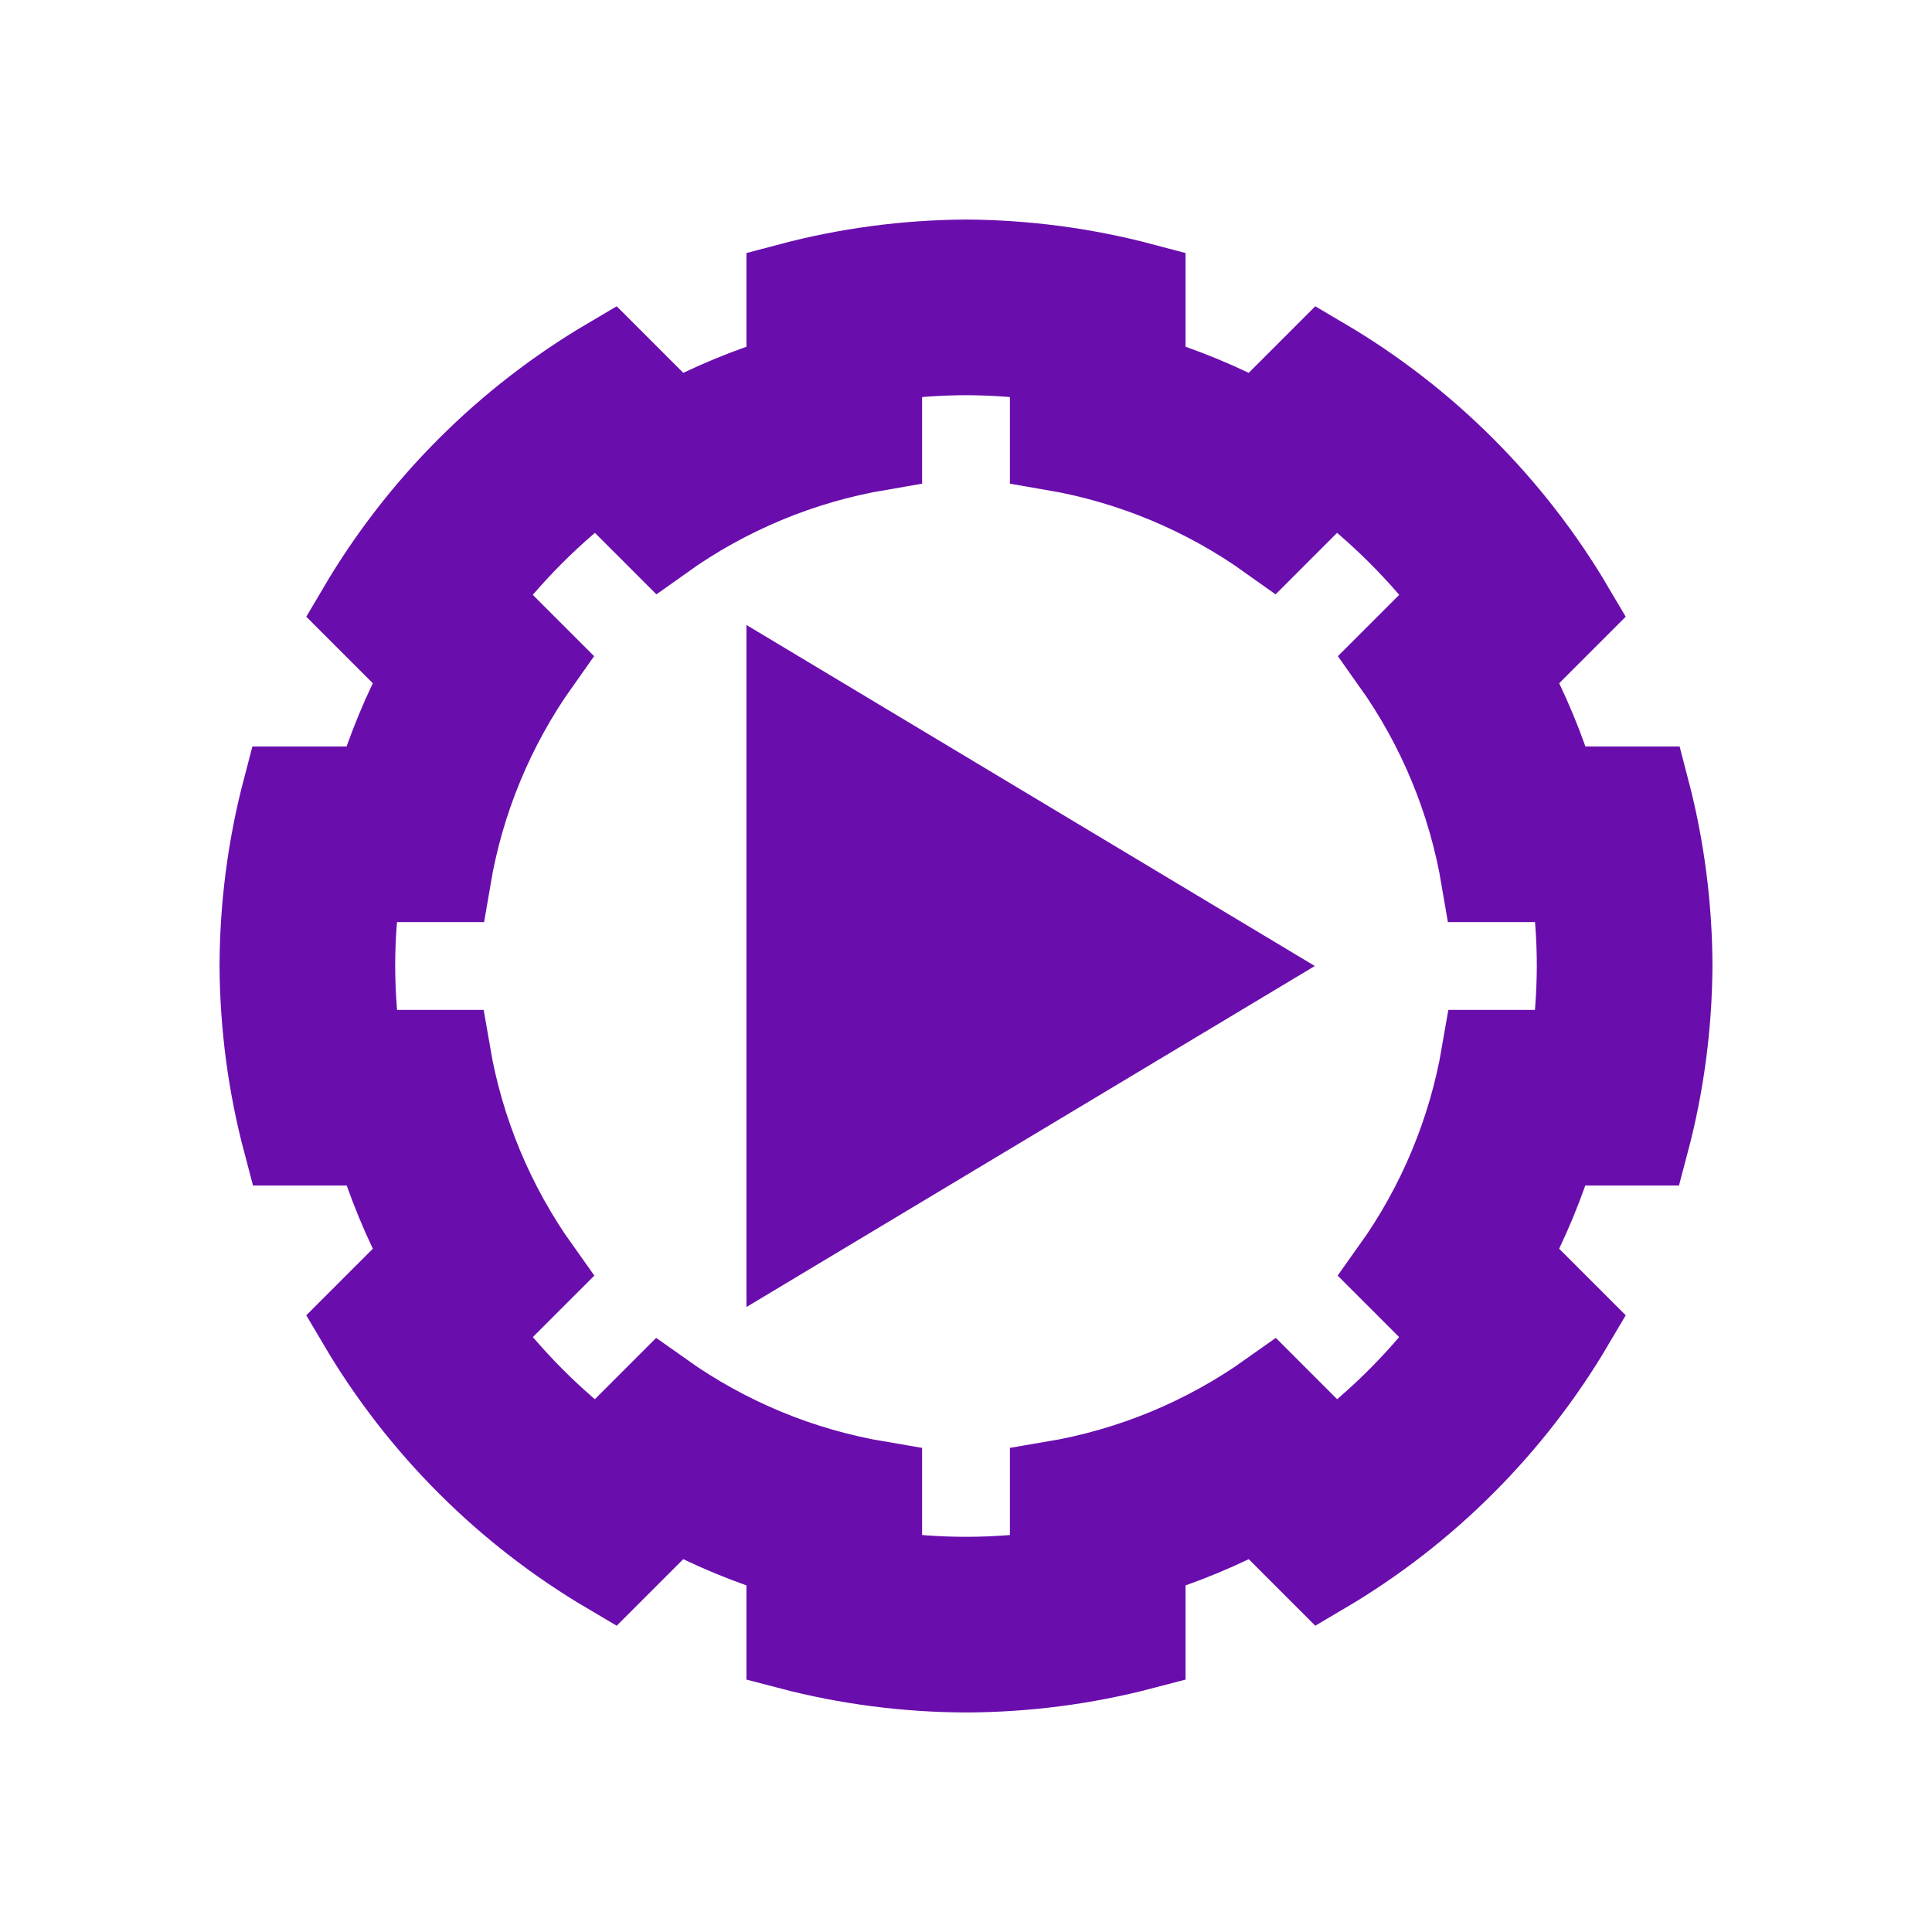
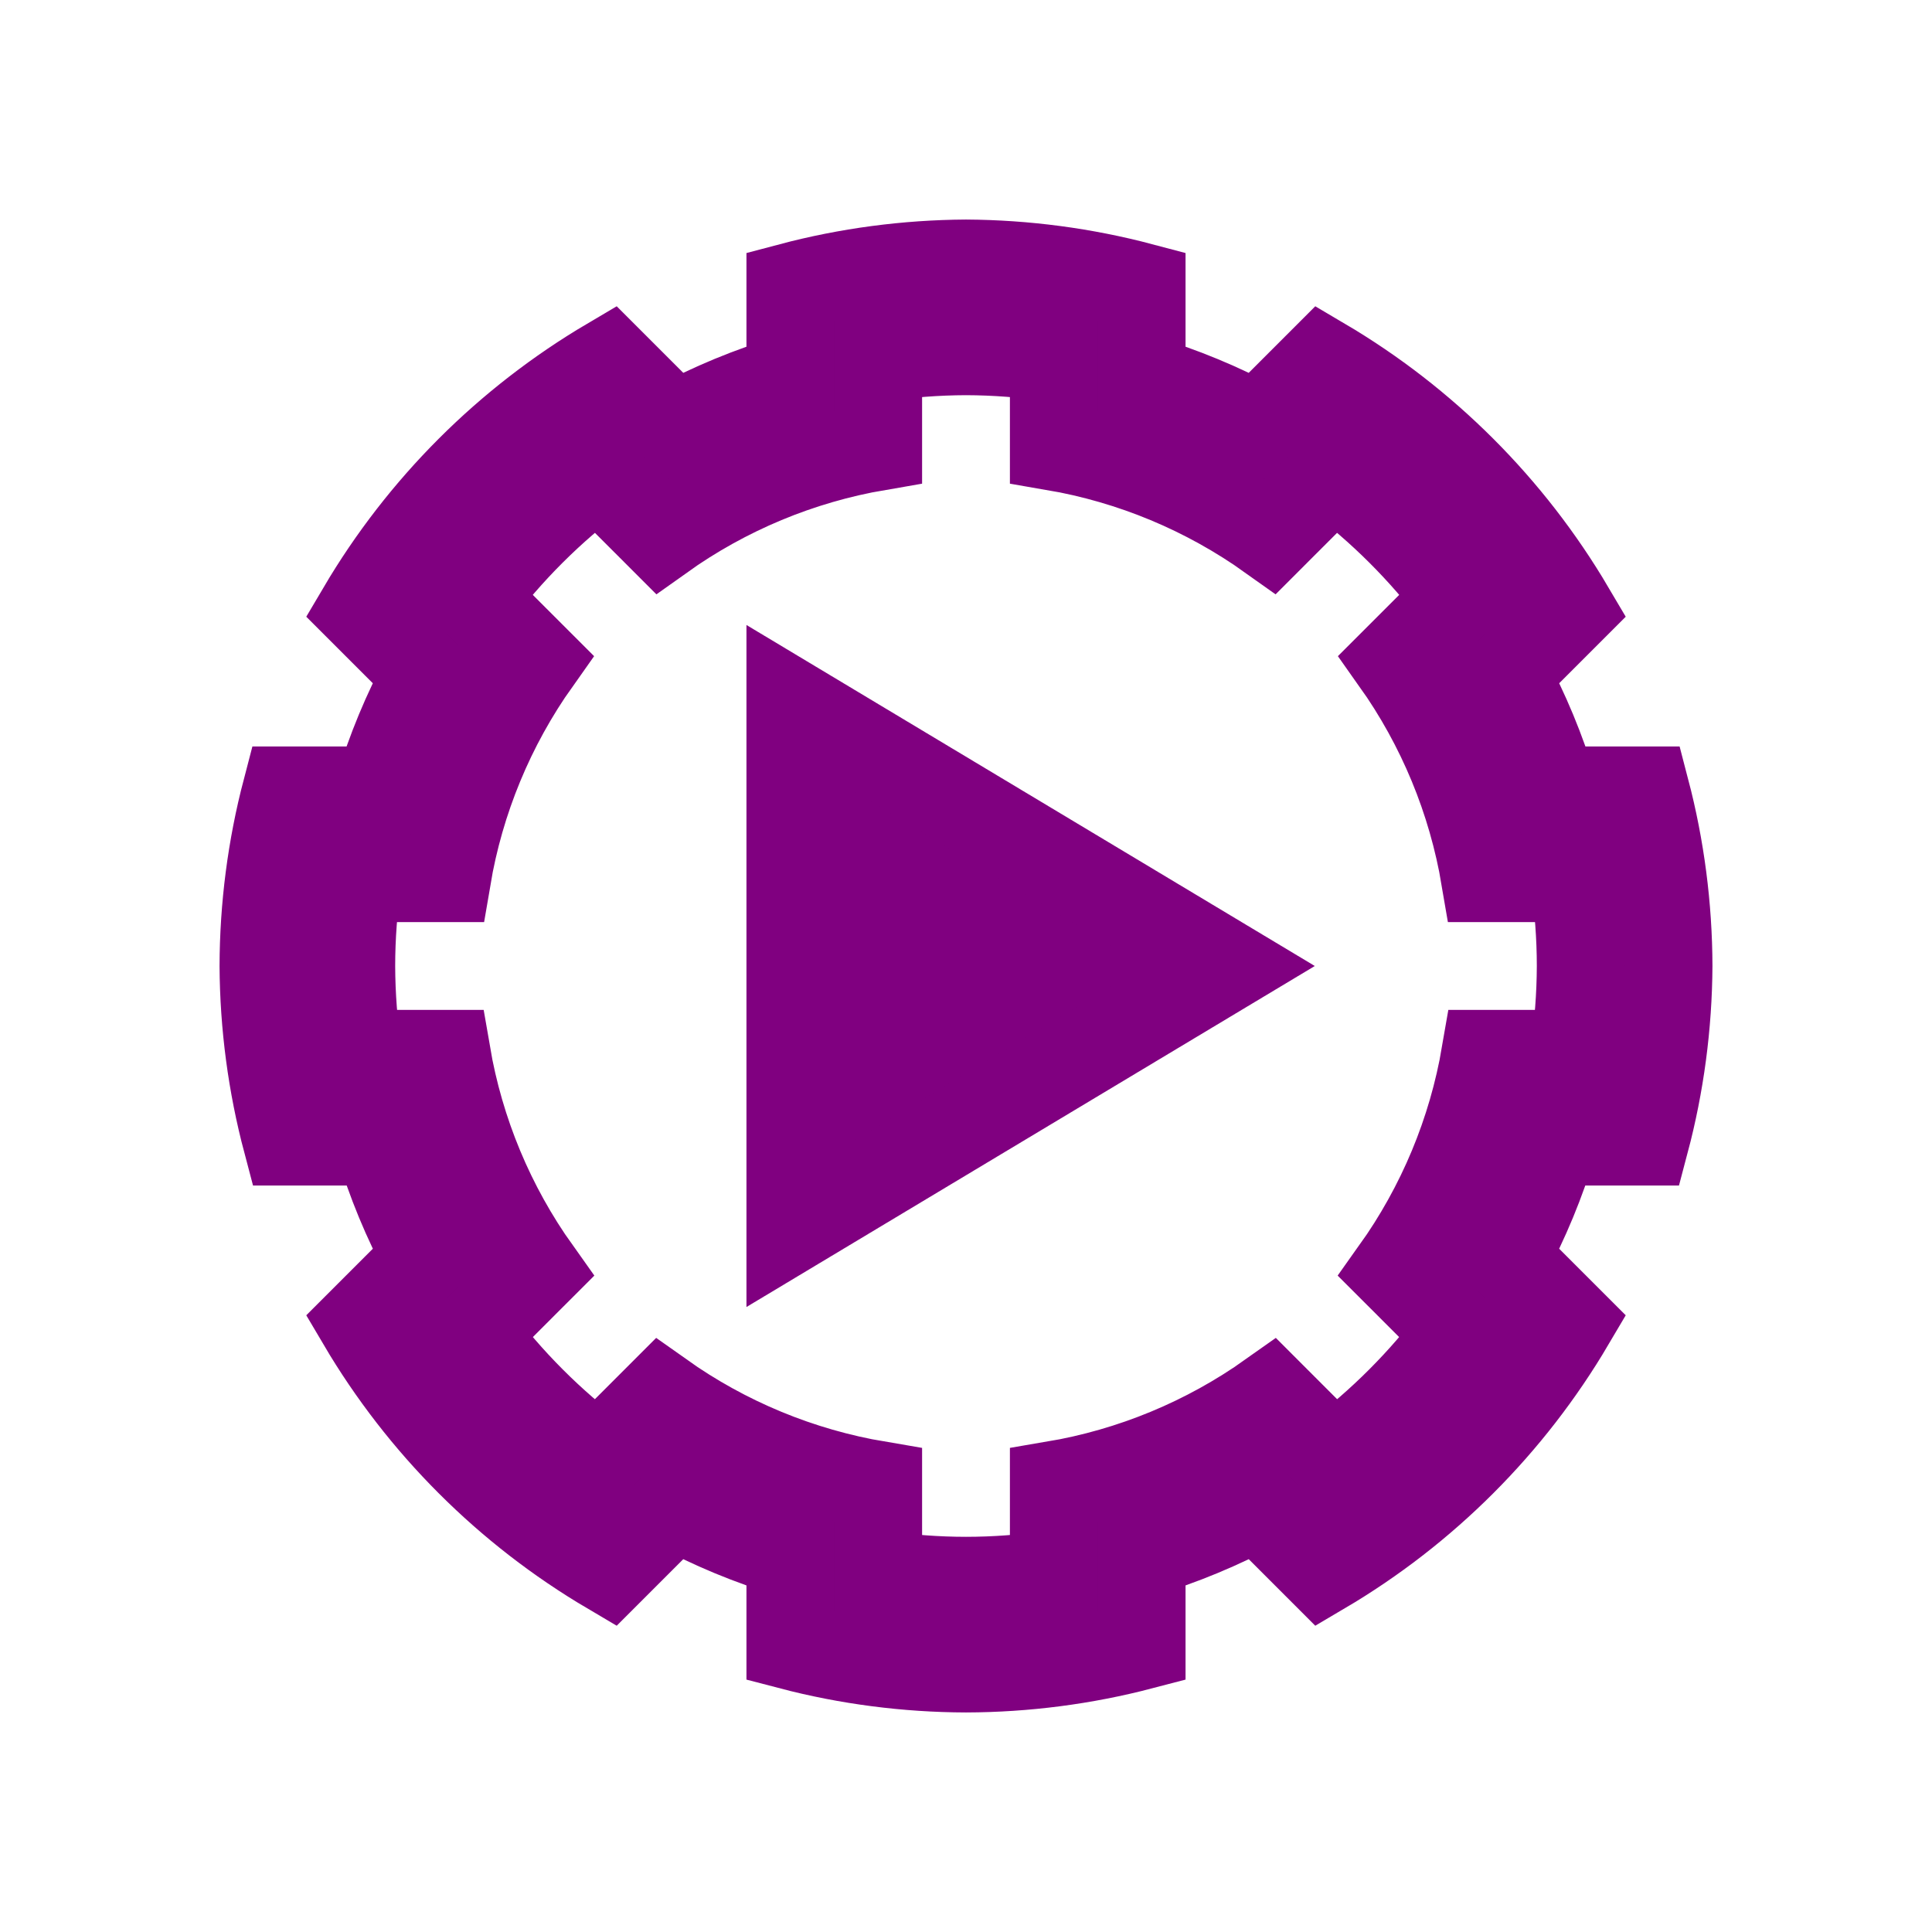
<svg xmlns="http://www.w3.org/2000/svg" viewBox="0 0 22 22">
-   <path stroke="#6A0DAD" fill="#6A0DAD" d="M 11 3 C 10.325 3.004 9.653 3.093 9 3.266 L 9 4.299 L 9 4.311 A 7 7 0 0 0 7.684 4.855 L 7.676 4.848 L 6.943 4.115 C 5.776 4.803 4.803 5.776 4.115 6.943 L 4.637 7.465 L 4.855 7.684 A 7 7 0 0 0 4.309 9 L 4.295 9 L 3.26 9 C 3.089 9.653 3.002 10.325 3 11 C 3.004 11.675 3.093 12.347 3.266 13 L 4.299 13 L 4.311 13 A 7 7 0 0 0 4.855 14.316 L 4.637 14.535 L 4.115 15.057 C 4.803 16.224 5.776 17.197 6.943 17.885 L 7.465 17.363 L 7.684 17.145 A 7 7 0 0 0 9 17.691 L 9 18 L 9 18.74 C 9.653 18.911 10.325 18.998 11 19 C 11.675 18.998 12.347 18.911 13 18.74 L 13 18 L 13 17.691 A 7 7 0 0 0 14.316 17.145 L 14.535 17.363 L 15.057 17.885 C 16.224 17.197 17.197 16.224 17.885 15.057 L 17.363 14.535 L 17.145 14.316 A 7 7 0 0 0 17.689 13 L 17.701 13 L 18.734 13 C 18.907 12.347 18.996 11.675 19 11 C 18.998 10.325 18.911 9.653 18.74 9 L 17.705 9 L 17.691 9 A 7 7 0 0 0 17.145 7.684 L 17.363 7.465 L 17.885 6.943 C 17.197 5.776 16.224 4.803 15.057 4.115 L 14.324 4.848 L 14.316 4.855 A 7 7 0 0 0 13 4.311 L 13 4.299 L 13 3.266 C 12.347 3.093 11.675 3.004 11 3 z M 11 4 C 11.335 4.001 11.67 4.027 12 4.076 L 12 4.08 L 12 5 L 12 5.086 A 6 6 0 0 1 14.471 6.115 L 14.535 6.051 L 15.186 5.4 L 15.188 5.398 C 15.725 5.799 16.201 6.274 16.604 6.811 L 16.6 6.814 L 15.949 7.465 L 15.887 7.527 A 6 6 0 0 1 16.91 10 L 17 10 L 17.922 10 L 17.926 10 C 17.974 10.331 18 10.665 18 11 C 17.999 11.335 17.973 11.67 17.924 12 L 17.92 12 L 17 12 L 16.914 12 A 6 6 0 0 1 15.885 14.471 L 15.949 14.535 L 16.6 15.186 L 16.602 15.188 C 16.201 15.725 15.726 16.201 15.189 16.604 L 15.186 16.6 L 14.535 15.949 L 14.473 15.887 A 6 6 0 0 1 12 16.91 L 12 17 L 12 17.922 L 12 17.926 C 11.669 17.974 11.335 18 11 18 C 10.665 18 10.331 17.974 10 17.926 L 10 17.922 L 10 17 L 10 16.91 A 6 6 0 0 1 7.527 15.887 L 7.465 15.949 L 6.814 16.6 L 6.811 16.604 C 6.274 16.201 5.799 15.725 5.398 15.188 L 5.4 15.186 L 6.051 14.535 L 6.115 14.471 A 6 6 0 0 1 5.086 12 L 5 12 L 4.08 12 L 4.076 12 C 4.027 11.67 4.001 11.335 4 11 C 4 10.665 4.026 10.331 4.074 10 L 4.078 10 L 5 10 L 5.09 10 A 6 6 0 0 1 6.113 7.527 L 6.051 7.465 L 5.4 6.814 L 5.396 6.811 C 5.799 6.274 6.275 5.799 6.812 5.398 L 6.814 5.4 L 7.465 6.051 L 7.529 6.115 A 6 6 0 0 1 10 5.086 L 10 5 L 10 4.08 L 10 4.076 C 10.33 4.027 10.665 4.001 11 4 z M 9 8 L 9 14 L 14 11 L 9 8 z " />
+   <path stroke="#800080" fill="#800080" d="M 11 3 C 10.325 3.004 9.653 3.093 9 3.266 L 9 4.299 L 9 4.311 A 7 7 0 0 0 7.684 4.855 L 7.676 4.848 L 6.943 4.115 C 5.776 4.803 4.803 5.776 4.115 6.943 L 4.637 7.465 L 4.855 7.684 A 7 7 0 0 0 4.309 9 L 4.295 9 L 3.26 9 C 3.089 9.653 3.002 10.325 3 11 C 3.004 11.675 3.093 12.347 3.266 13 L 4.299 13 L 4.311 13 A 7 7 0 0 0 4.855 14.316 L 4.637 14.535 L 4.115 15.057 C 4.803 16.224 5.776 17.197 6.943 17.885 L 7.465 17.363 L 7.684 17.145 A 7 7 0 0 0 9 17.691 L 9 18 L 9 18.74 C 9.653 18.911 10.325 18.998 11 19 C 11.675 18.998 12.347 18.911 13 18.74 L 13 18 L 13 17.691 A 7 7 0 0 0 14.316 17.145 L 14.535 17.363 L 15.057 17.885 C 16.224 17.197 17.197 16.224 17.885 15.057 L 17.363 14.535 L 17.145 14.316 A 7 7 0 0 0 17.689 13 L 17.701 13 L 18.734 13 C 18.907 12.347 18.996 11.675 19 11 C 18.998 10.325 18.911 9.653 18.74 9 L 17.705 9 L 17.691 9 A 7 7 0 0 0 17.145 7.684 L 17.363 7.465 L 17.885 6.943 C 17.197 5.776 16.224 4.803 15.057 4.115 L 14.324 4.848 L 14.316 4.855 A 7 7 0 0 0 13 4.311 L 13 4.299 L 13 3.266 C 12.347 3.093 11.675 3.004 11 3 z M 11 4 C 11.335 4.001 11.67 4.027 12 4.076 L 12 4.08 L 12 5 L 12 5.086 A 6 6 0 0 1 14.471 6.115 L 14.535 6.051 L 15.186 5.4 L 15.188 5.398 C 15.725 5.799 16.201 6.274 16.604 6.811 L 16.6 6.814 L 15.949 7.465 L 15.887 7.527 A 6 6 0 0 1 16.91 10 L 17 10 L 17.922 10 L 17.926 10 C 17.974 10.331 18 10.665 18 11 C 17.999 11.335 17.973 11.67 17.924 12 L 17.92 12 L 17 12 L 16.914 12 A 6 6 0 0 1 15.885 14.471 L 15.949 14.535 L 16.6 15.186 L 16.602 15.188 C 16.201 15.725 15.726 16.201 15.189 16.604 L 15.186 16.6 L 14.535 15.949 L 14.473 15.887 A 6 6 0 0 1 12 16.91 L 12 17 L 12 17.922 L 12 17.926 C 11.669 17.974 11.335 18 11 18 C 10.665 18 10.331 17.974 10 17.926 L 10 17.922 L 10 17 L 10 16.91 A 6 6 0 0 1 7.527 15.887 L 7.465 15.949 L 6.814 16.6 L 6.811 16.604 C 6.274 16.201 5.799 15.725 5.398 15.188 L 5.4 15.186 L 6.051 14.535 L 6.115 14.471 A 6 6 0 0 1 5.086 12 L 5 12 L 4.08 12 L 4.076 12 C 4.027 11.67 4.001 11.335 4 11 C 4 10.665 4.026 10.331 4.074 10 L 4.078 10 L 5 10 L 5.09 10 A 6 6 0 0 1 6.113 7.527 L 6.051 7.465 L 5.4 6.814 L 5.396 6.811 C 5.799 6.274 6.275 5.799 6.812 5.398 L 6.814 5.4 L 7.465 6.051 L 7.529 6.115 A 6 6 0 0 1 10 5.086 L 10 5 L 10 4.08 L 10 4.076 C 10.33 4.027 10.665 4.001 11 4 z M 9 8 L 9 14 L 14 11 L 9 8 z " />
</svg>
